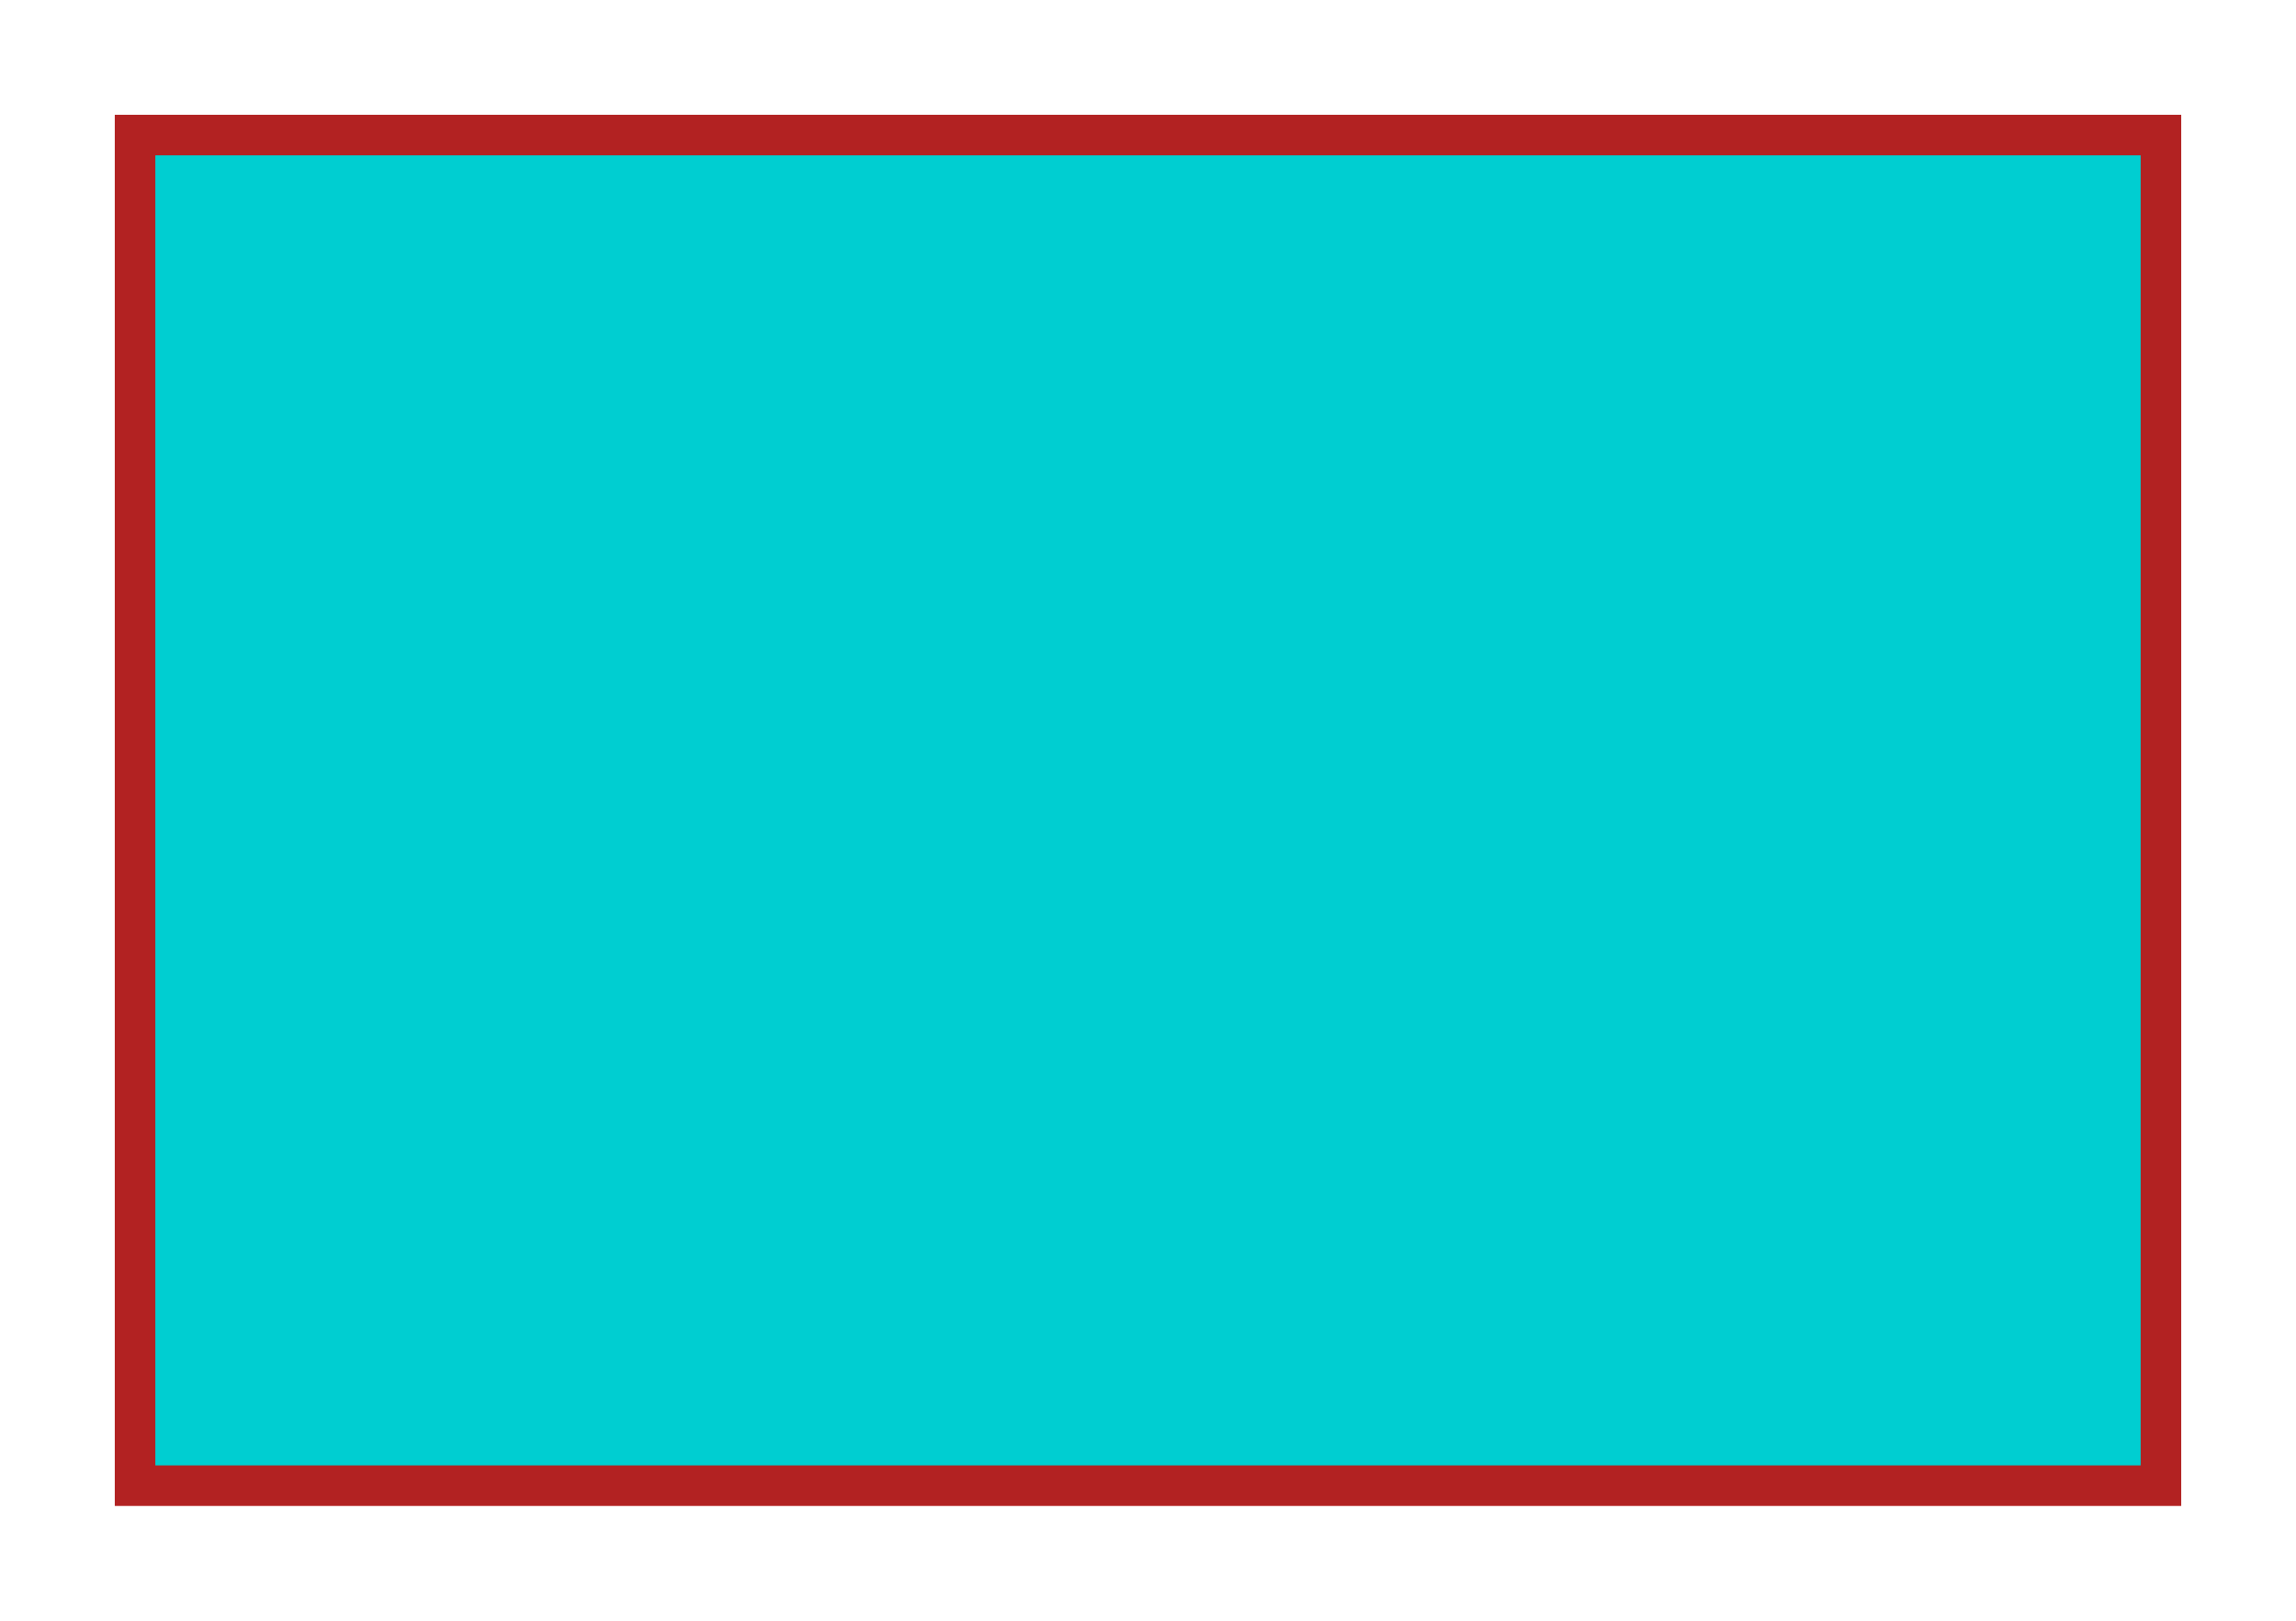
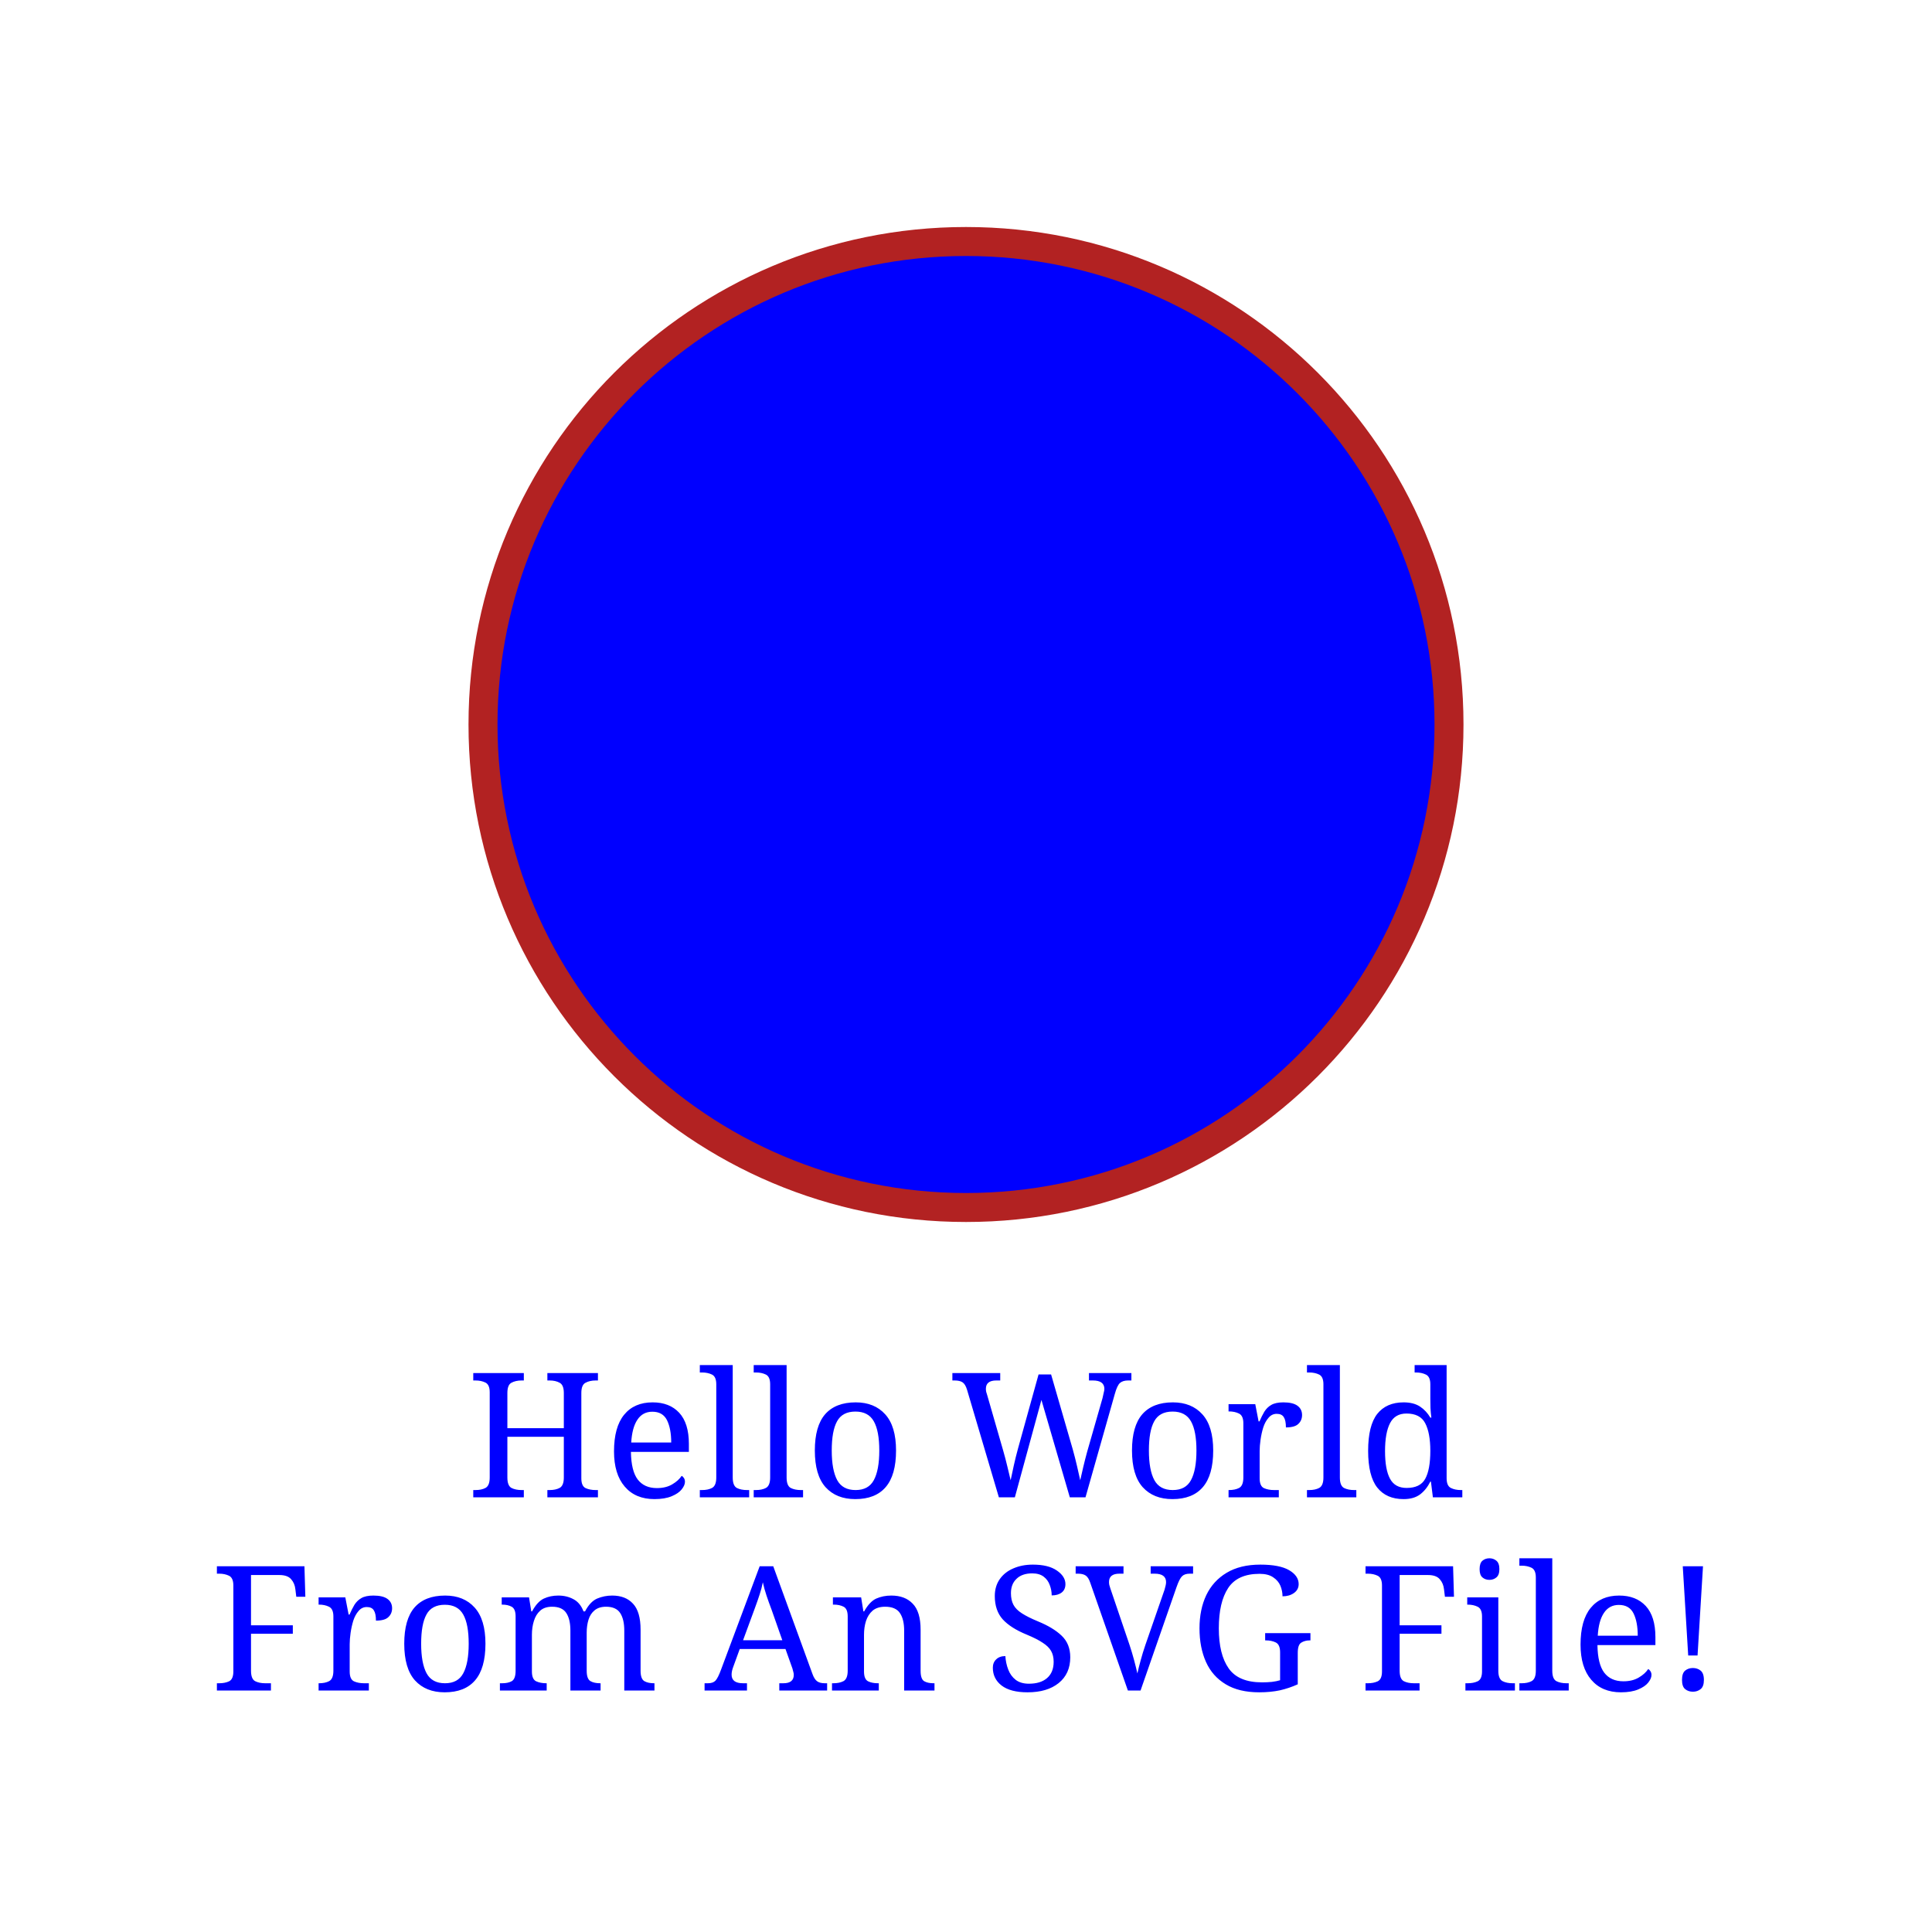
- <svg xmlns="http://www.w3.org/2000/svg" version="1.1" width="170" height="120" style="background-color: #D2B48C;">
-   <rect x="10" y="10" width="150" height="100" fill="darkturquoise" stroke="firebrick" stroke-width="3" />
+ <svg xmlns="http://www.w3.org/2000/svg" version="1.1" width="200" height="200" style="background-color: #D2B48C;">
+   <g id="myGroup1" fill="blue" style="font-size: 18px; text-anchor: middle; font-family: serif;">
+     <circle cx="100" cy="75" r="50" stroke="firebrick" stroke-width="3" />
+     <text x="100" y="155">Hello World</text>
+     <text x="100" y="175">From An SVG File!</text>
+   </g>
</svg>
